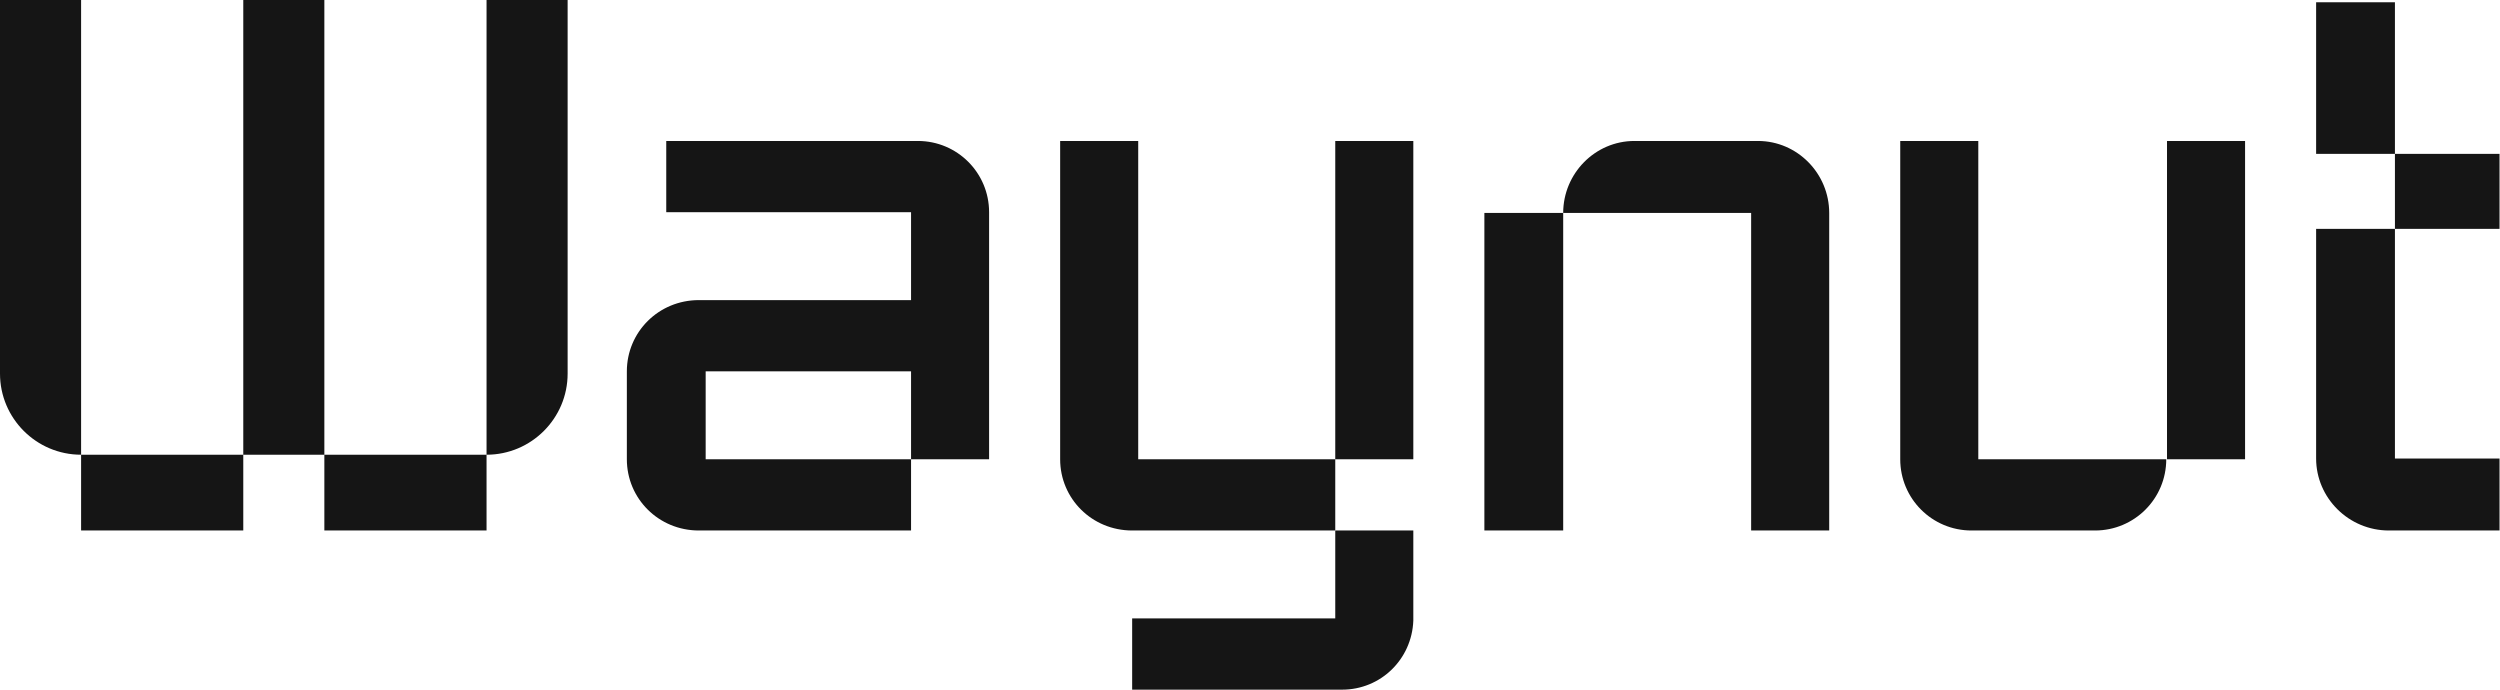
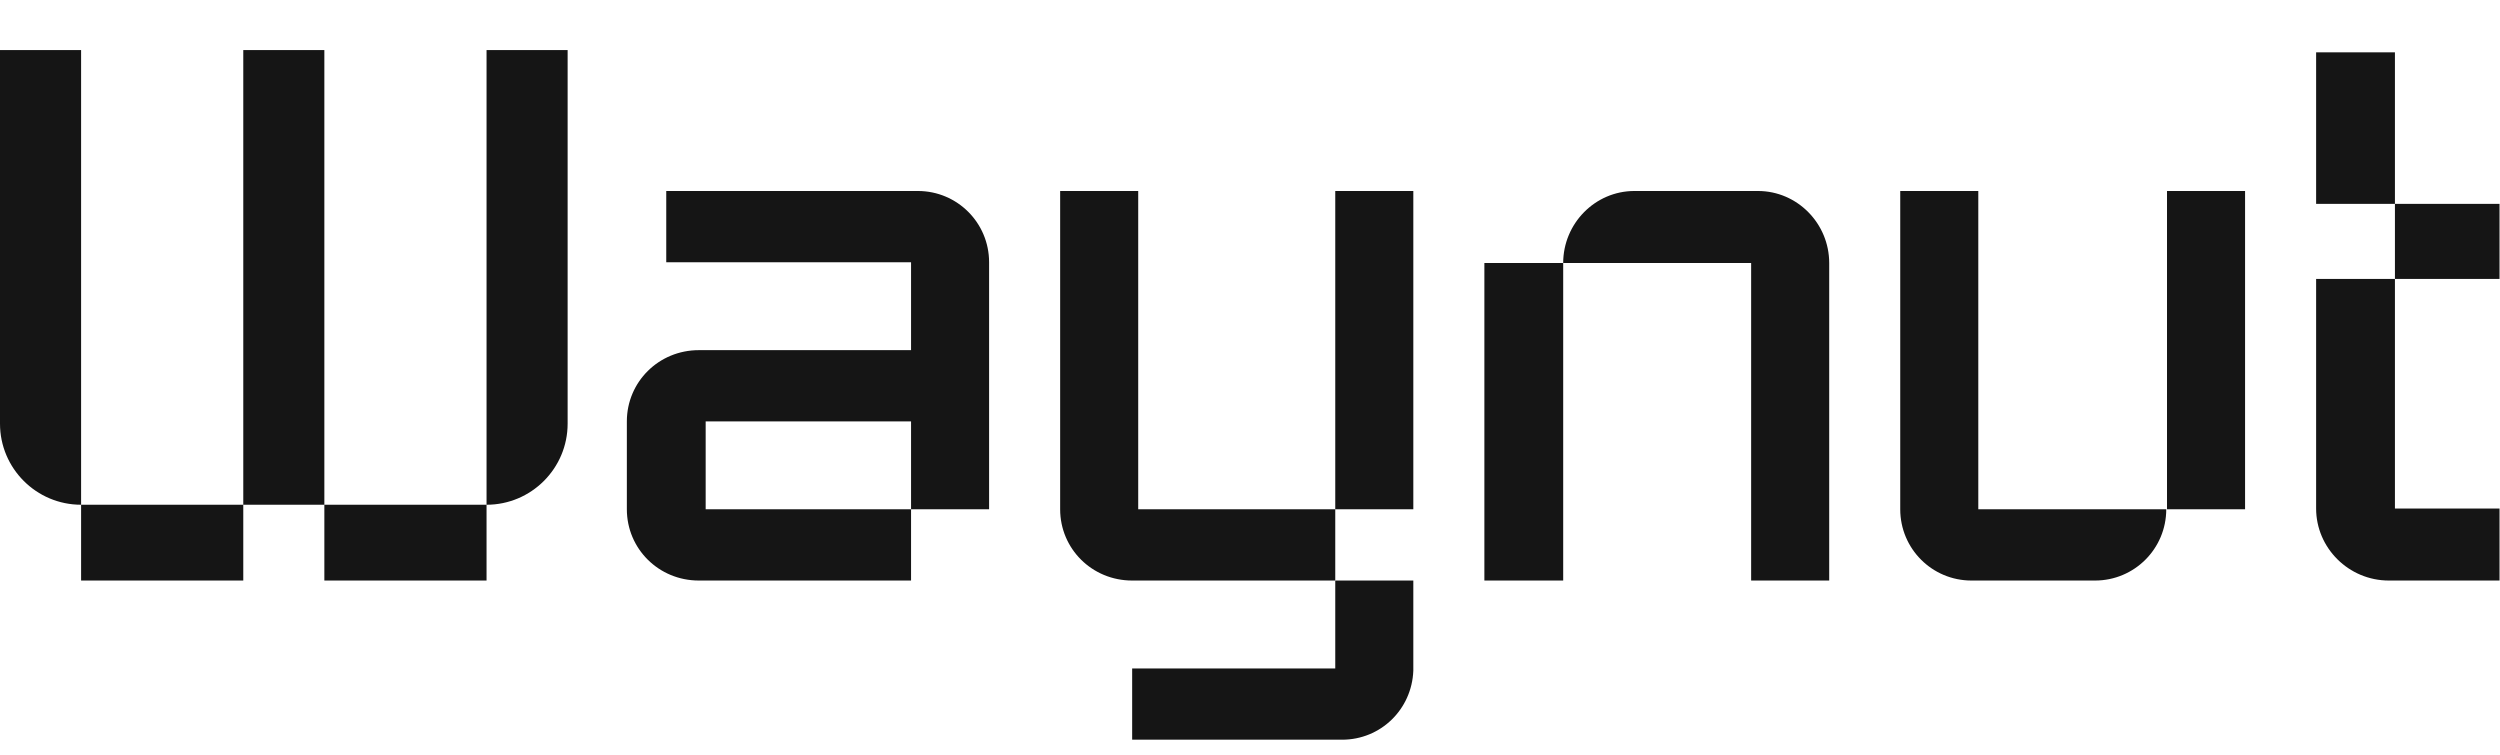
- <svg xmlns="http://www.w3.org/2000/svg" width="116" height="32" viewBox="0 0 116 32" fill="none">
-   <path d="M88.171 6.541H91.793V21.31H100.514C100.514 23.138 99.037 24.615 97.209 24.615H91.477C89.648 24.615 88.171 23.138 88.171 21.31V6.541ZM100.549 21.31V6.541H104.171V21.31H100.549Z" fill="#151515" />
-   <path d="M0 17.336C0 19.411 1.688 21.099 3.763 21.099V0H0V17.336ZM15.05 21.099H11.288V0H15.05V21.099ZM26.338 17.336C26.338 19.411 24.651 21.099 22.576 21.099V0H26.338V17.336ZM3.763 24.615V21.099H11.288V24.615H3.763ZM22.576 24.615V21.099H15.05V24.615H22.576Z" fill="#151515" />
-   <path d="M30.914 6.541H42.589C44.417 6.541 45.894 8.018 45.894 9.846V21.31H42.273V17.231H32.743V21.31H42.273V24.615H32.426C30.563 24.615 29.086 23.138 29.086 21.31V17.231C29.086 15.402 30.563 13.925 32.426 13.925H42.273V9.846H30.914V6.541Z" fill="#151515" />
-   <path d="M49.191 6.541H52.813L52.813 21.31H61.956V24.615H52.532C50.668 24.615 49.191 23.138 49.191 21.31L49.191 6.541ZM61.956 21.31L61.956 6.541H65.578L65.578 21.31H61.956Z" fill="#151515" />
-   <path d="M61.956 28.695H52.532V32H62.273C64.066 32 65.508 30.593 65.578 28.8V24.615L61.956 24.615L61.956 28.695Z" fill="#151515" />
-   <path d="M75.837 6.541H81.569C83.398 6.541 84.875 8.053 84.875 9.881V24.615H81.253V9.881H72.532C72.532 8.053 74.009 6.541 75.837 6.541ZM72.532 24.615H68.875V9.881H72.532V24.615Z" fill="#151515" />
-   <path d="M111.125 10.62V21.275H115.978V24.615H110.844C108.98 24.615 107.468 23.103 107.468 21.275V10.62H111.125L111.125 7.138H107.468V0.106H111.125V7.138H115.978V10.62H111.125Z" fill="#151515" />
+ <svg xmlns="http://www.w3.org/2000/svg" width="116" height="35" viewBox="0 0 116 35" fill="none">
+   <path d="M88.171 8.862H91.793V23.631H100.514C100.514 25.46 99.037 26.937 97.209 26.937H91.477C89.648 26.937 88.171 25.46 88.171 23.631V8.862ZM100.549 23.631V8.862H104.171V23.631H100.549Z" fill="#151515" />
+   <path d="M0 19.658C0 21.733 1.688 23.42 3.763 23.42V2.322H0V19.658ZM15.05 23.42H11.288V2.322H15.05V23.42ZM26.338 19.658C26.338 21.733 24.651 23.42 22.576 23.42V2.322H26.338V19.658ZM3.763 26.937V23.42H11.288V26.937H3.763ZM22.576 26.937V23.42H15.05V26.937H22.576Z" fill="#151515" />
+   <path d="M30.914 8.862H42.589C44.417 8.862 45.894 10.339 45.894 12.168V23.631H42.273V19.552H32.743V23.631H42.273V26.937H32.426C30.563 26.937 29.086 25.46 29.086 23.631V19.552C29.086 17.724 30.563 16.247 32.426 16.247H42.273V12.168H30.914V8.862Z" fill="#151515" />
+   <path d="M49.191 8.862H52.813L52.813 23.631H61.956V26.937H52.532C50.668 26.937 49.191 25.46 49.191 23.631L49.191 8.862ZM61.956 23.631L61.956 8.862H65.578L65.578 23.631H61.956Z" fill="#151515" />
+   <path d="M61.956 31.016H52.532V34.322H62.273C64.066 34.322 65.508 32.915 65.578 31.122V26.937L61.956 26.937L61.956 31.016Z" fill="#151515" />
+   <path d="M75.837 8.862H81.569C83.398 8.862 84.875 10.374 84.875 12.203V26.937H81.253V12.203H72.532C72.532 10.374 74.009 8.862 75.837 8.862ZM72.532 26.937H68.875V12.203H72.532V26.937Z" fill="#151515" />
+   <path d="M111.125 12.941V23.596H115.978V26.937H110.844C108.98 26.937 107.468 25.425 107.468 23.596V12.941H111.125L111.125 9.46H107.468V2.427H111.125V9.46H115.978V12.941H111.125Z" fill="#151515" />
</svg>
